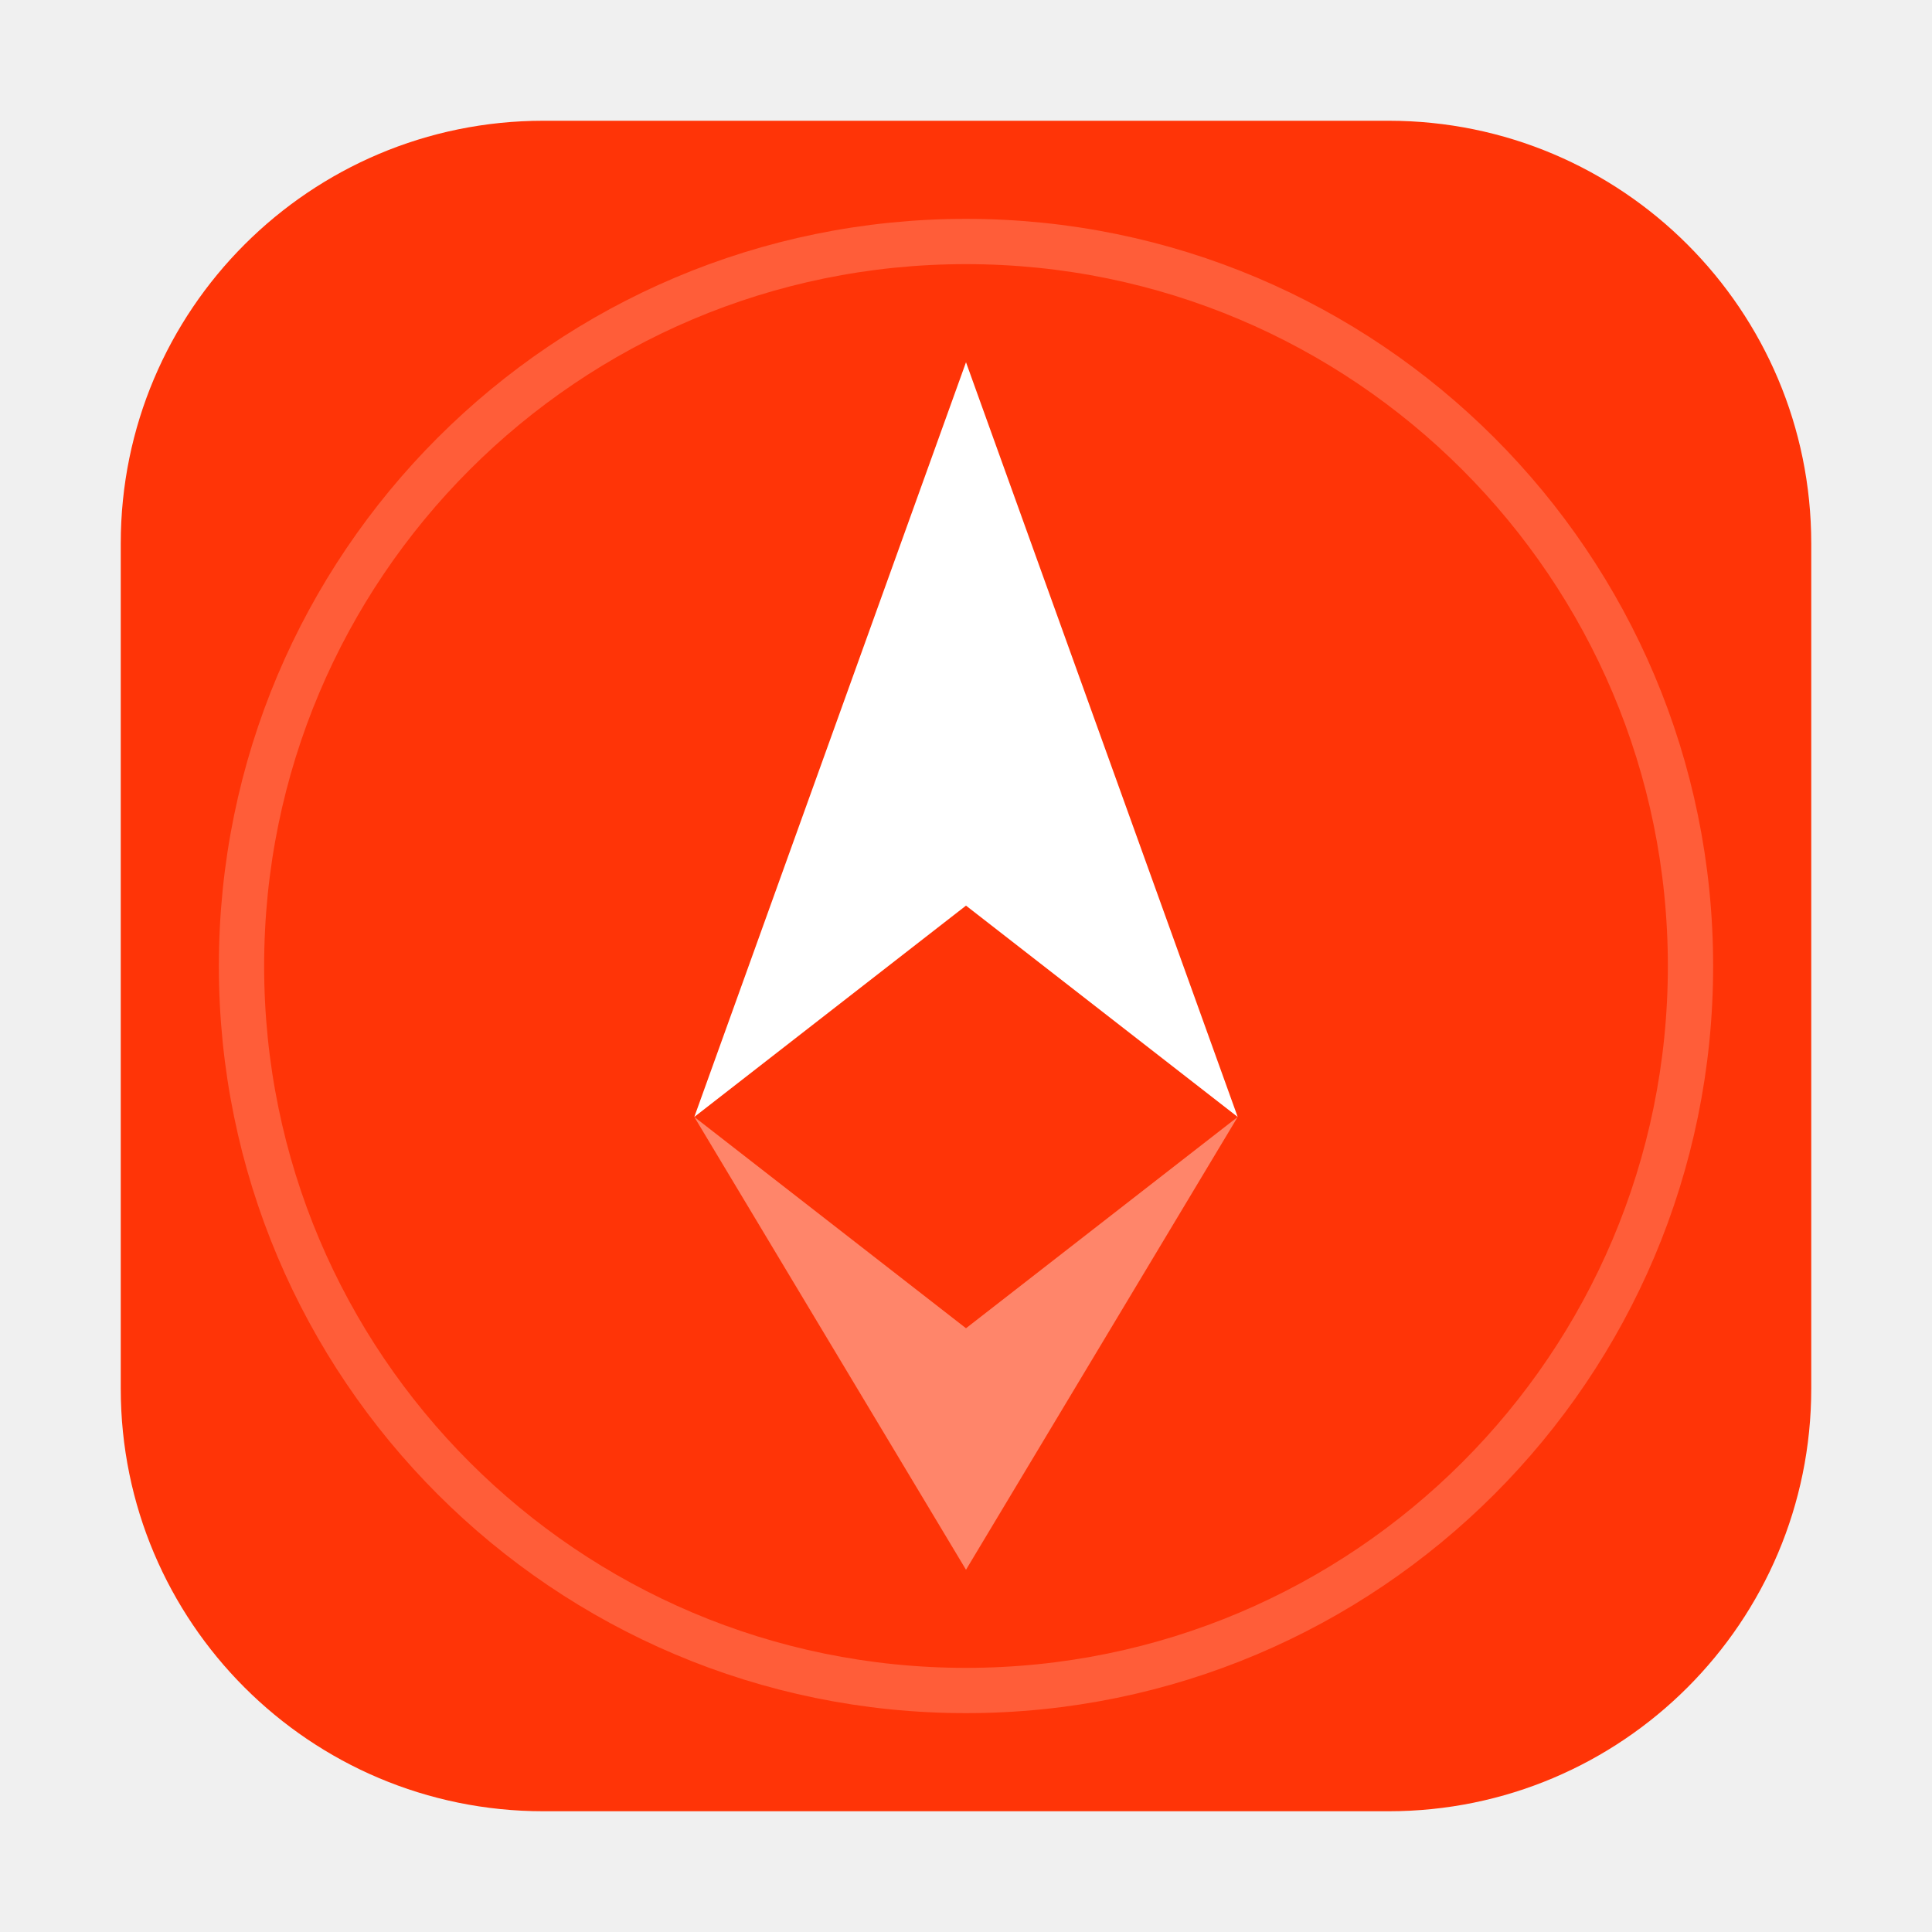
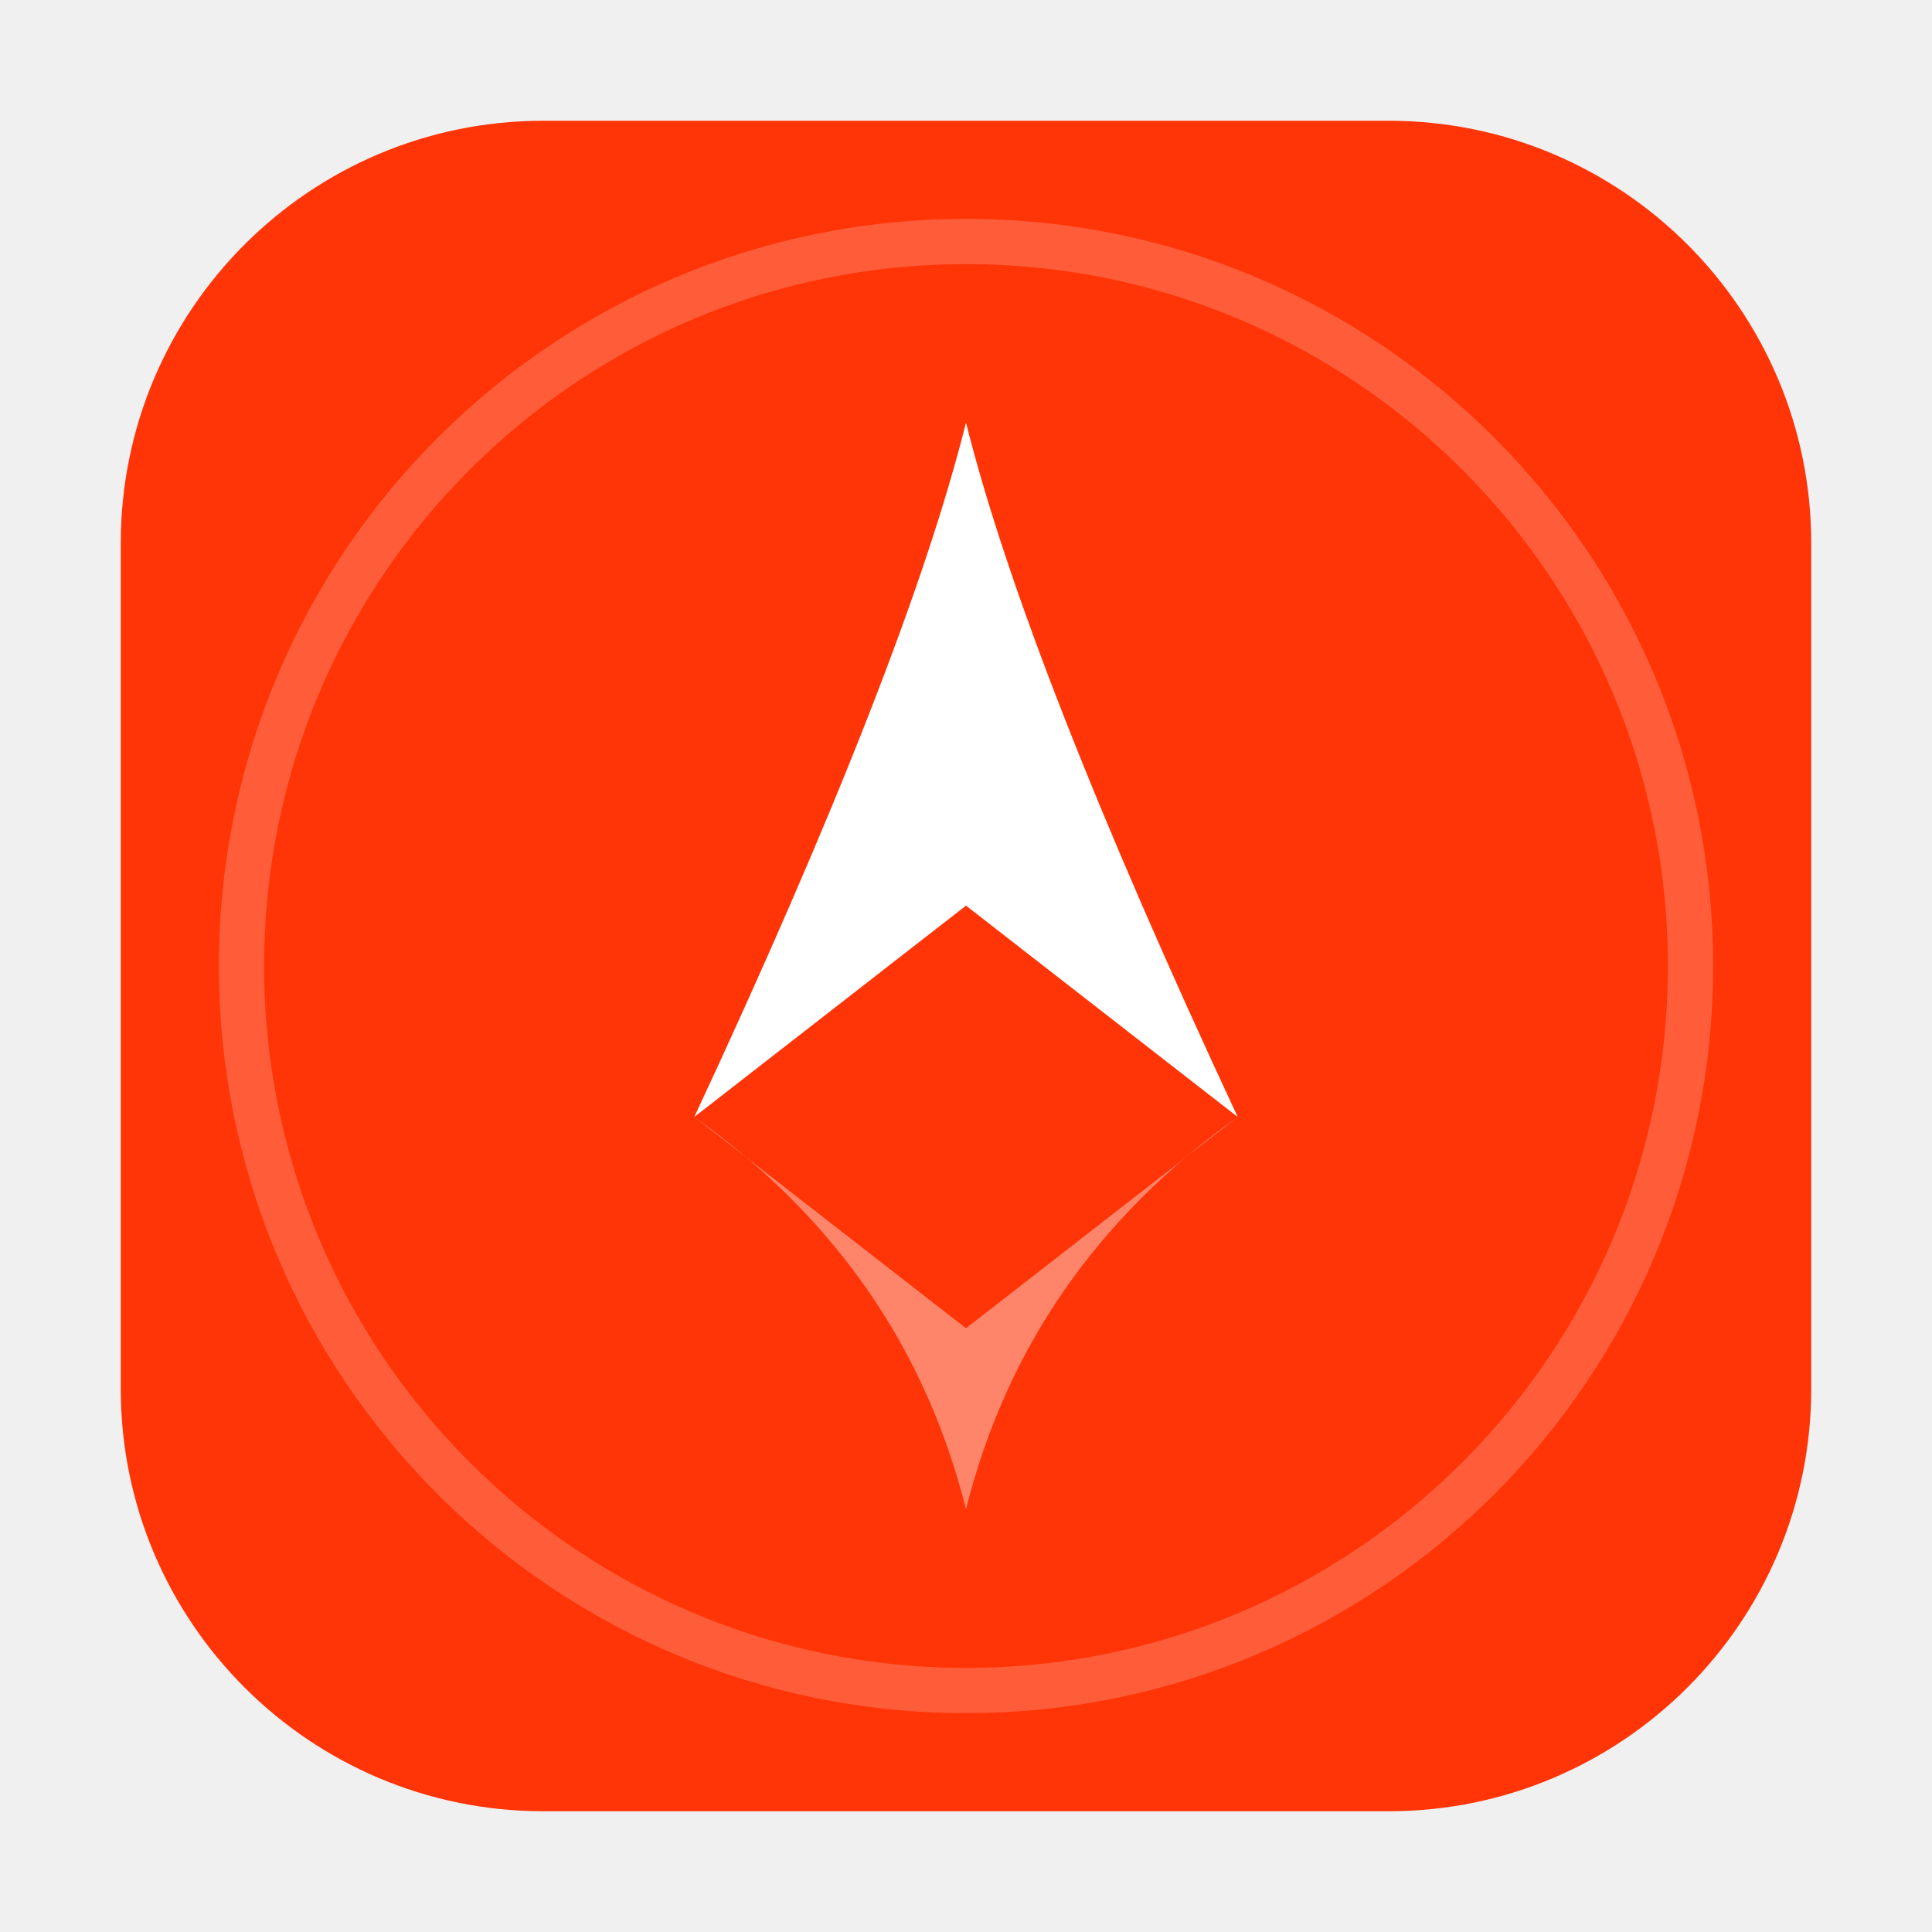
<svg xmlns="http://www.w3.org/2000/svg" viewBox="0 0 64 64">
  <rect x="4" y="4" width="56" height="56" rx="14" fill="#FF3407" />
-   <path d="M32 12 L23 37 L32 30 L41 37 Z" fill="white" />
-   <path d="M32 52 L41 37 L32 44 L23 37 Z" fill="white" fill-opacity="0.4" />
+   <path d="M32 14 Q30 22 23 37 L32 30 L41 37 Q34 22 32 14 Z" fill="white" stroke-linejoin="round" />
+   <path d="M32 50 Q34 42 41 37 L32 44 L23 37 Q30 42 32 50 Z" fill="white" fill-opacity="0.4" stroke-linejoin="round" />
  <circle cx="32" cy="32" r="24" stroke="white" stroke-width="1.5" stroke-opacity="0.2" fill="none" />
</svg>
